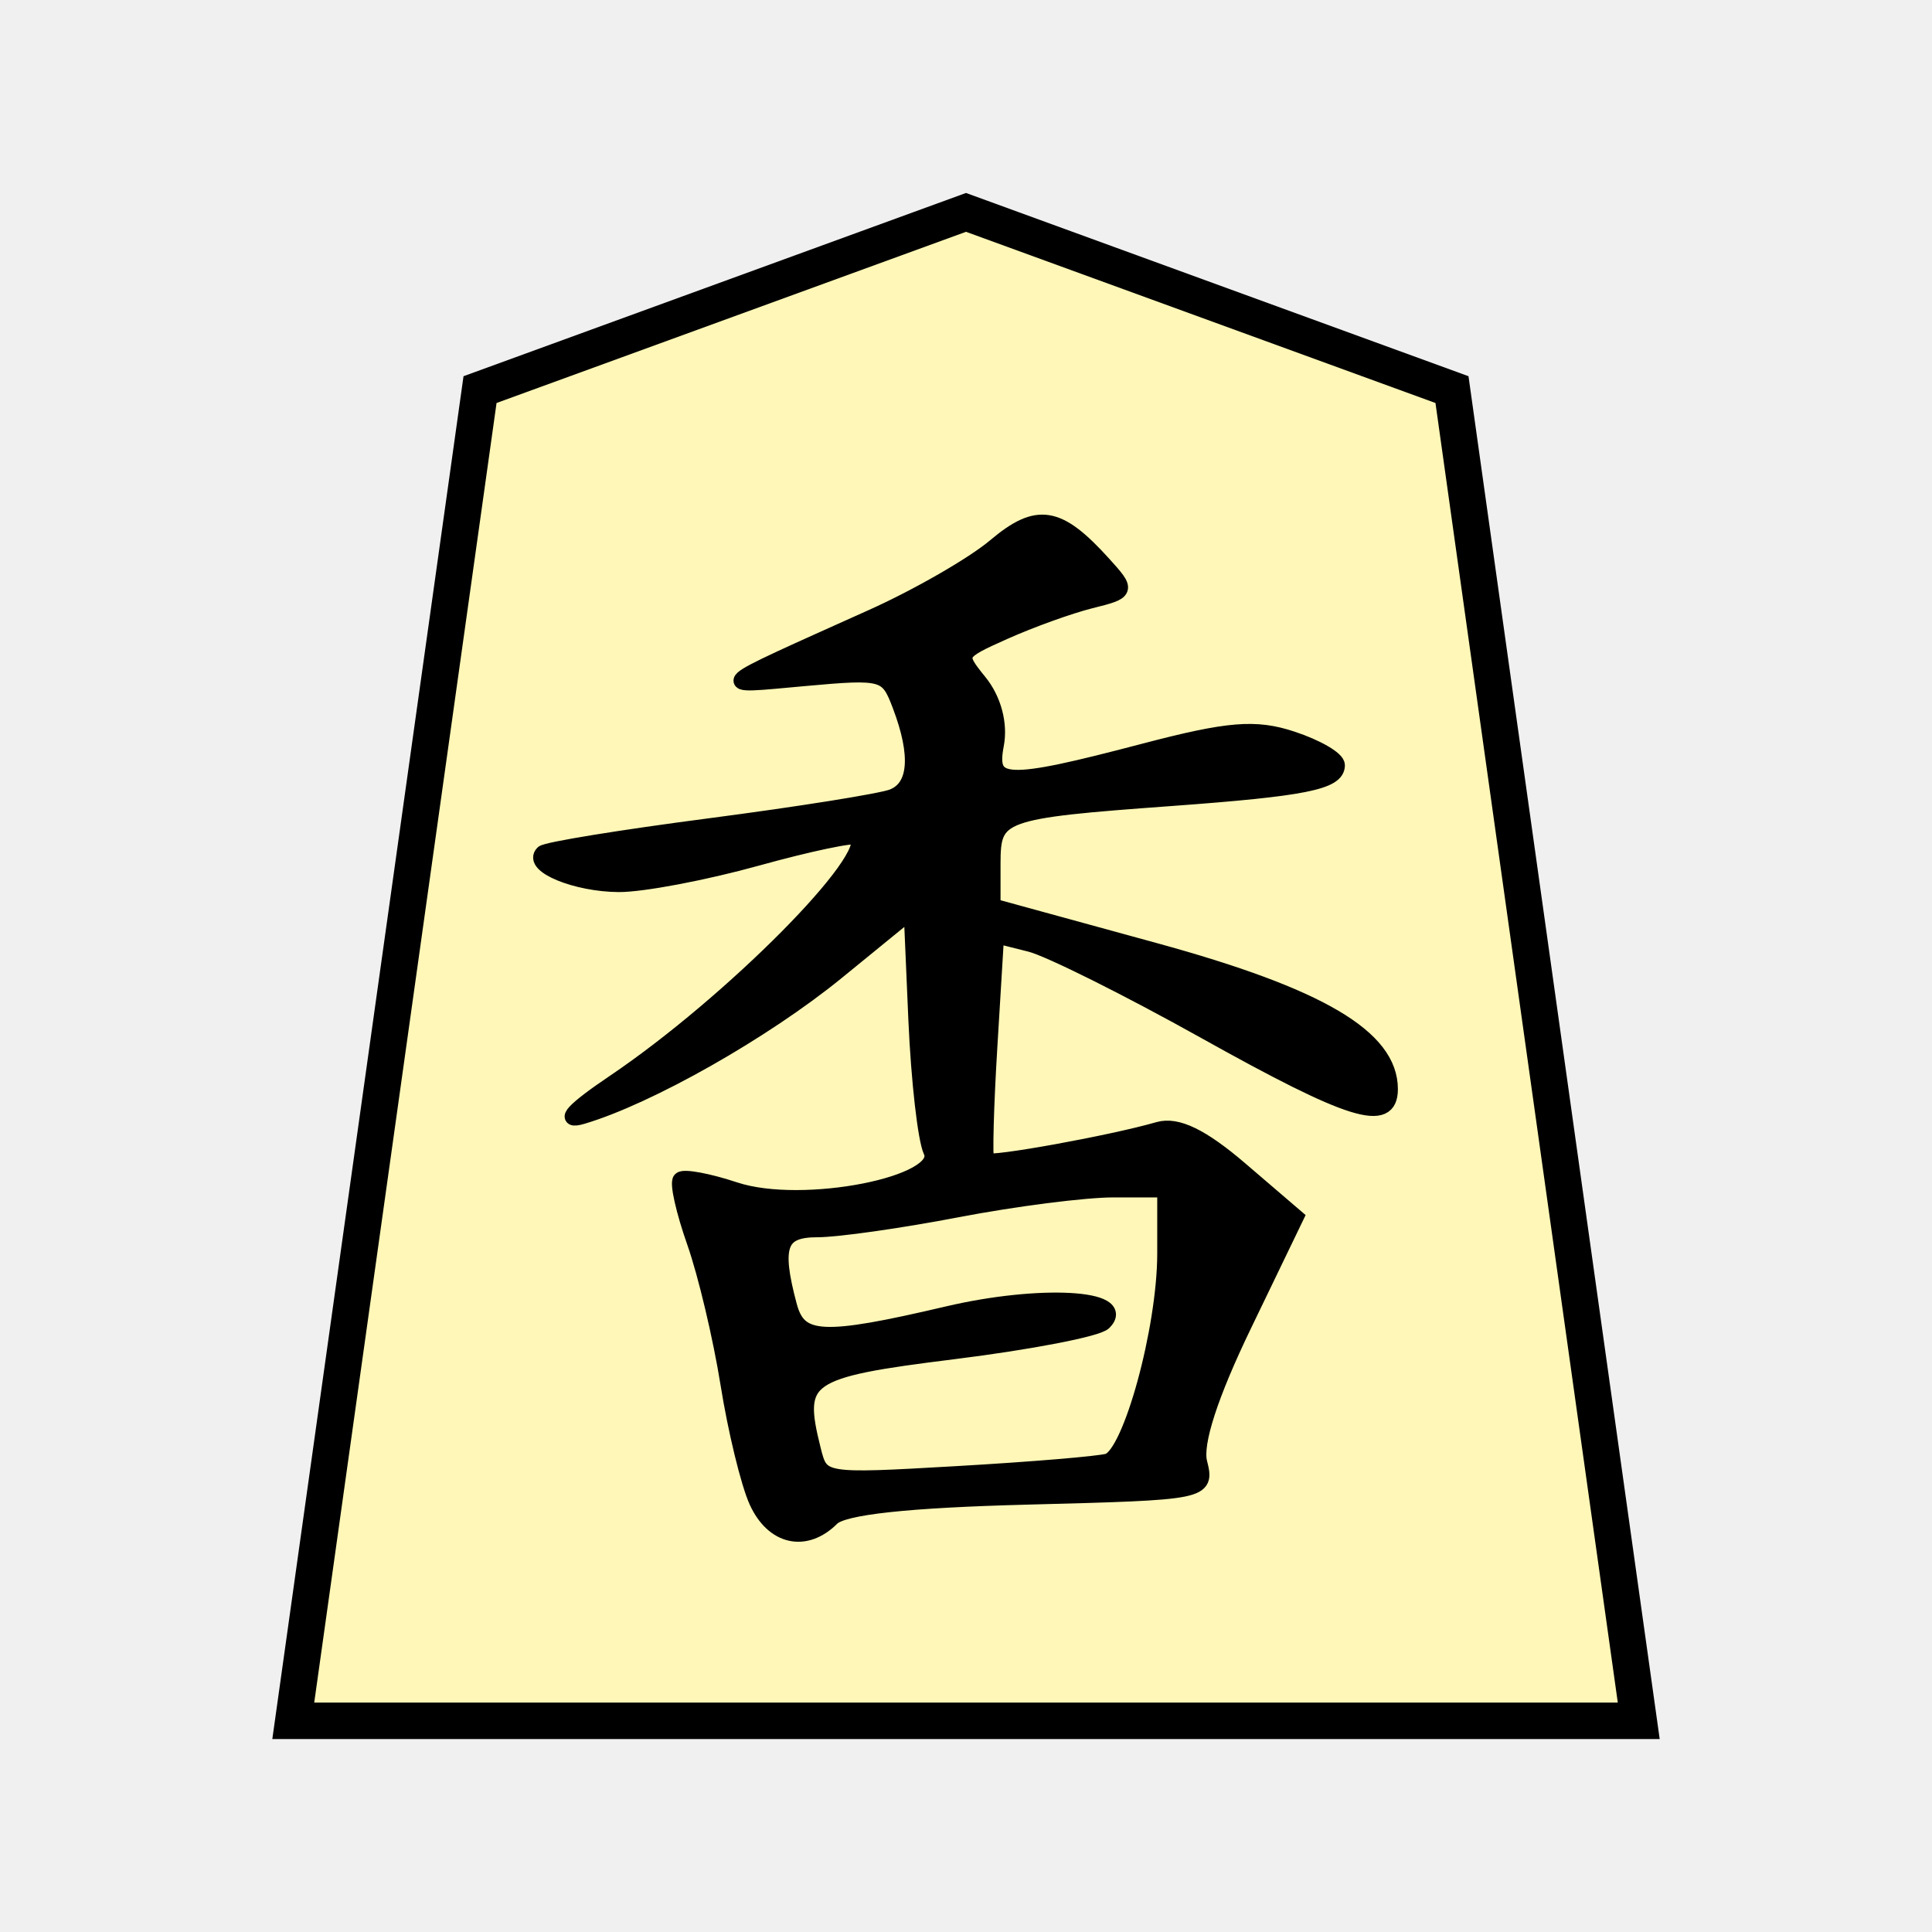
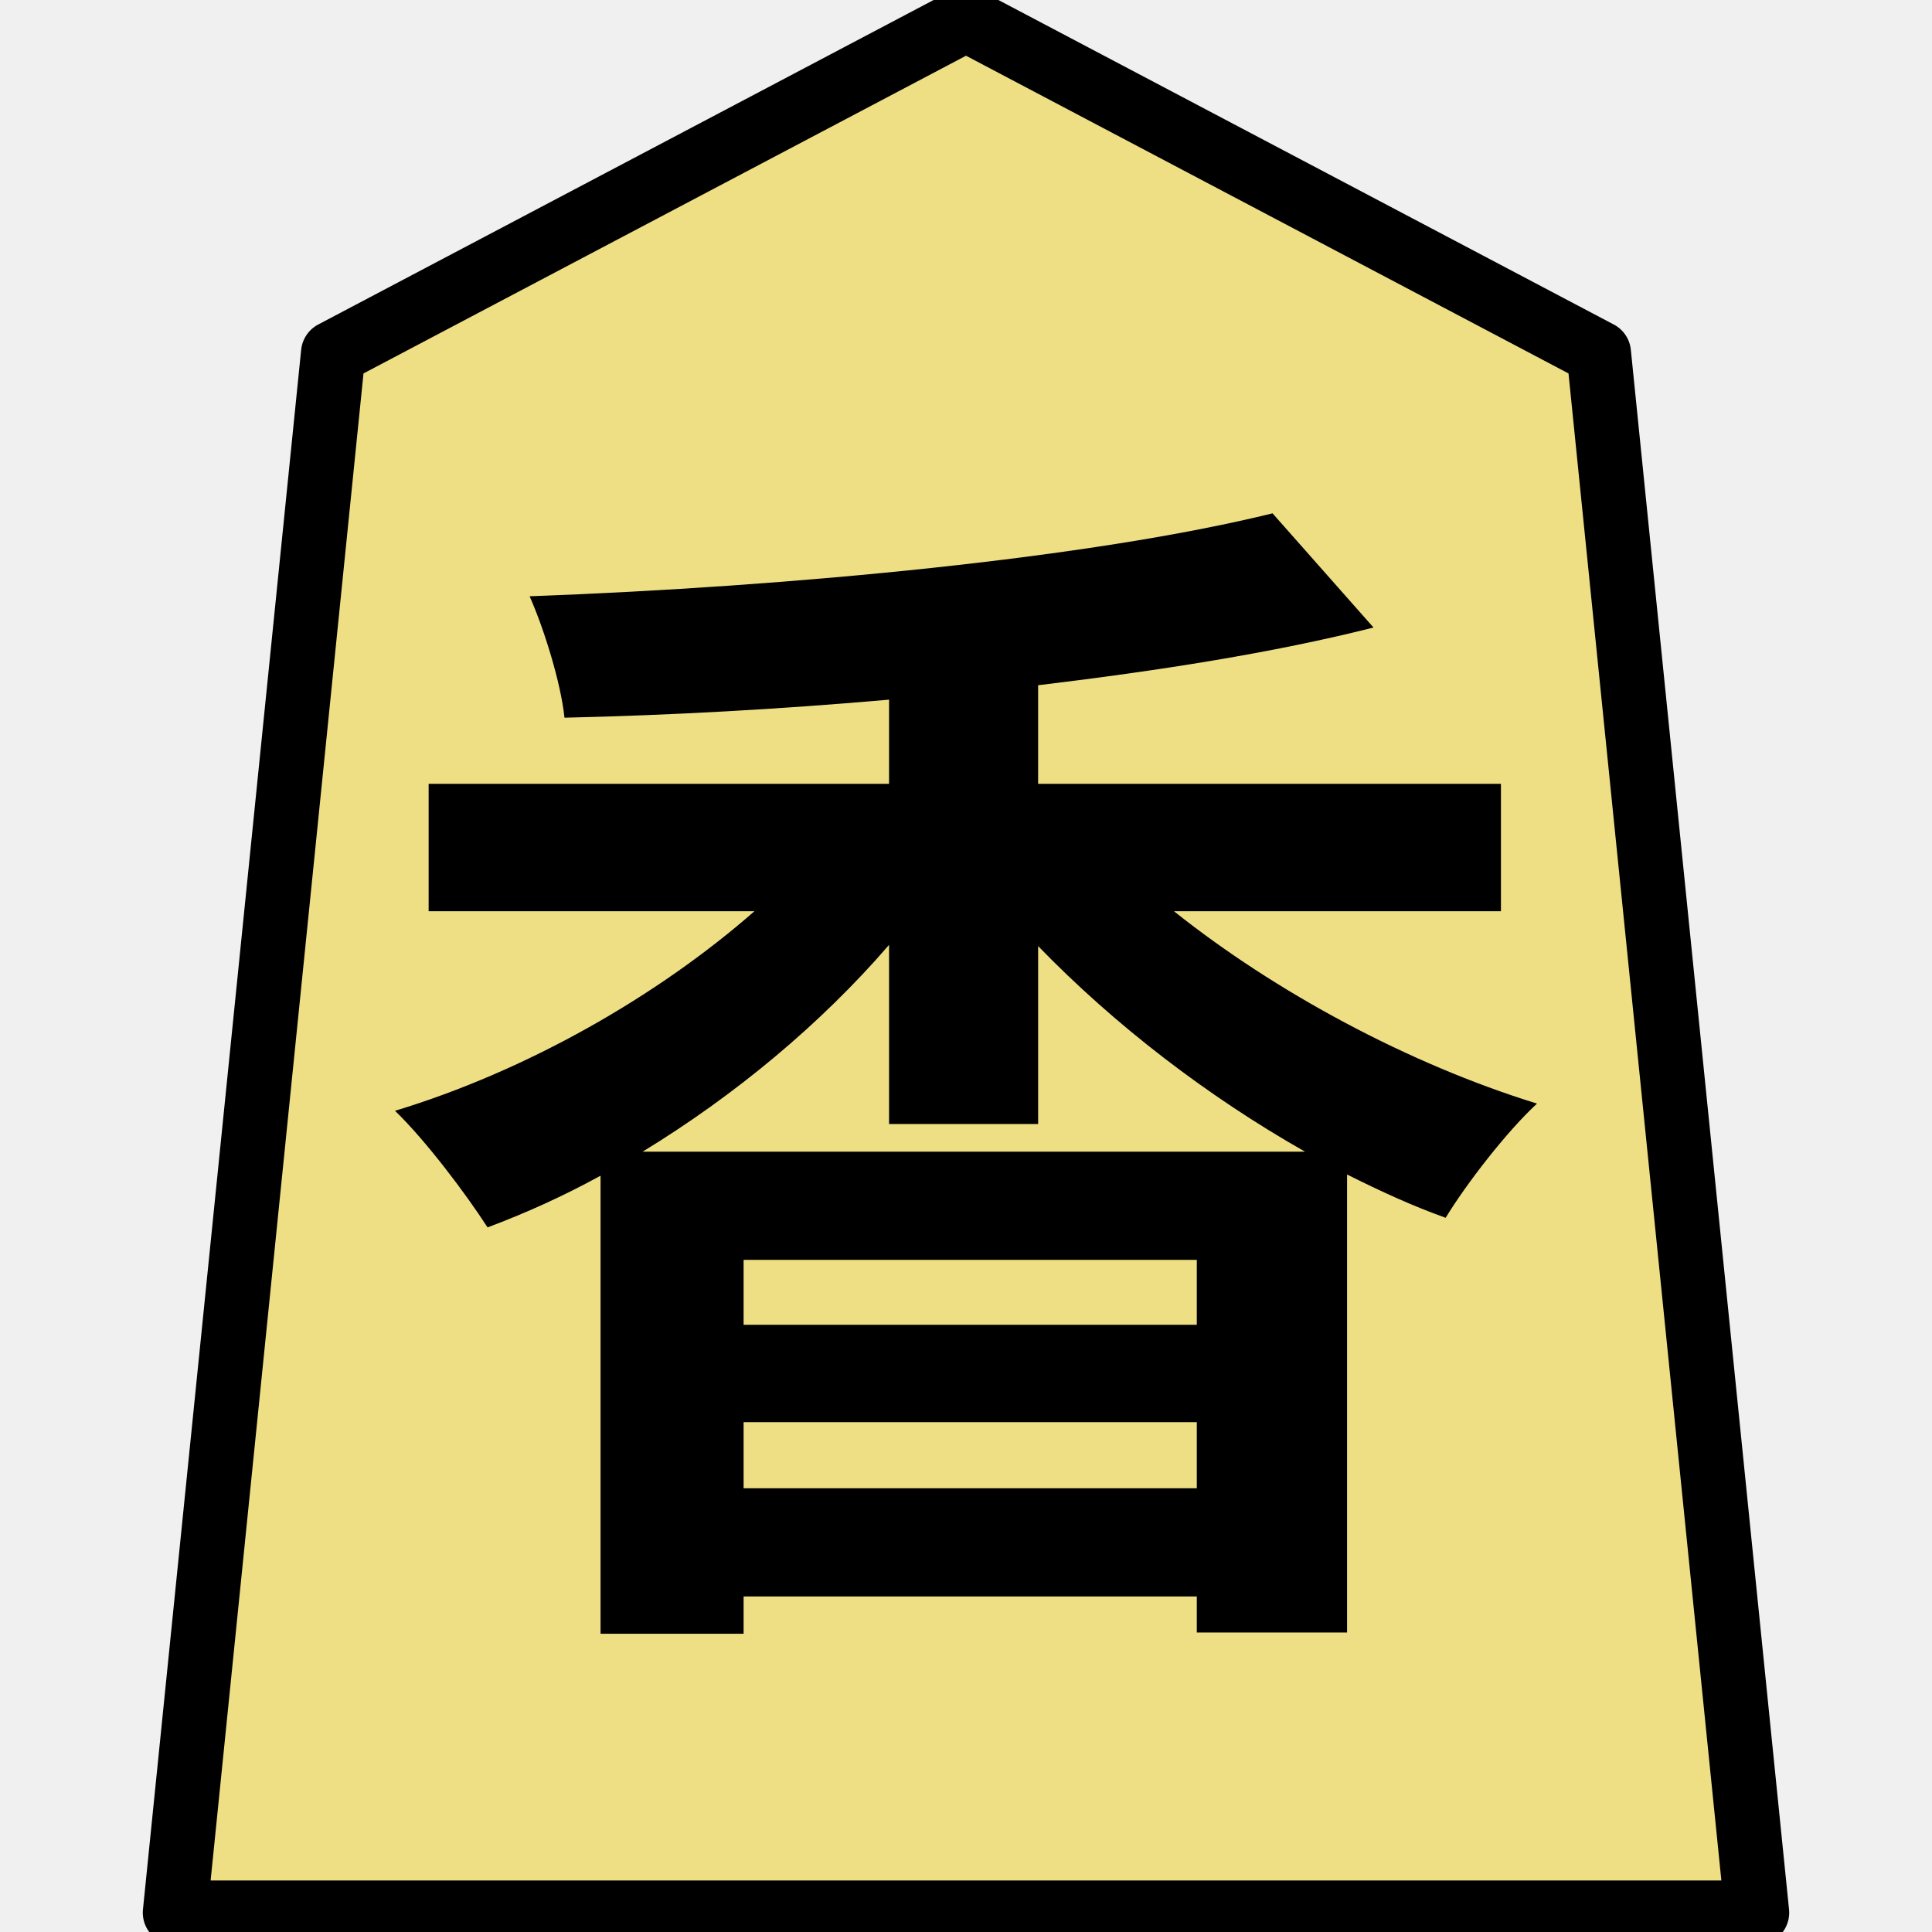
- <svg xmlns="http://www.w3.org/2000/svg" viewBox="0 0 26.458 26.458">
-   <g stroke-width="1.418" stroke="#000">
-     <path transform="matrix(-.66519 0 0 -.66637 22.442 23.566)" fill="#fff7b7" stroke-width=".75" d="M3.845 27.358L0 0h27.7l-3.845 27.358L13.85 31z" />
-     <path d="M14.397 289.318c-.162-.355-.412-1.383-.556-2.284-.144-.9-.437-2.134-.651-2.741-.214-.607-.338-1.155-.275-1.218.062-.063.54.026 1.06.198 1.313.433 4.11-.117 3.81-.75-.108-.227-.238-1.368-.29-2.535l-.092-2.123-1.448 1.179c-1.412 1.15-3.66 2.422-4.951 2.803-.4.117-.164-.134.62-.661 2.274-1.532 5.103-4.38 4.725-4.758-.057-.057-.934.127-1.949.408-1.015.281-2.223.51-2.685.508-.827-.004-1.714-.367-1.476-.605.066-.066 1.53-.304 3.254-.528 1.723-.225 3.316-.478 3.54-.564.467-.18.52-.801.151-1.771-.247-.652-.309-.669-1.866-.528-1.77.16-1.85.234 1.31-1.185.9-.403 1.98-1.024 2.4-1.378.829-.697 1.228-.63 2.113.347.469.518.464.53-.26.71-.406.102-1.158.372-1.672.602-.917.409-.927.428-.484.974.276.34.402.812.326 1.214-.158.825.165.84 2.874.13 1.641-.43 2.167-.473 2.88-.237.481.158.874.387.874.508 0 .325-.643.453-3.218.641-3.35.244-3.476.29-3.476 1.268v.826l3.153.863c3.204.877 4.571 1.68 4.571 2.688 0 .695-.76.458-3.593-1.121-1.507-.84-3.037-1.602-3.401-1.693l-.661-.166-.13 2.143c-.072 1.18-.099 2.18-.06 2.226.073.085 2.433-.342 3.341-.604.36-.104.845.131 1.596.774l1.079.923-1.011 2.092c-.657 1.358-.96 2.293-.867 2.669.145.574.124.578-3.34.668-2.336.06-3.59.196-3.805.412-.514.513-1.142.374-1.46-.324zm6.827-.779c.44-.133 1.108-2.566 1.108-4.03v-1.24h-1.007c-.554 0-1.915.174-3.025.386-1.11.213-2.337.387-2.726.387-.743 0-.859.313-.546 1.48.19.706.641.73 3.081.159 1.784-.418 3.525-.323 3.037.164-.126.127-1.445.381-2.93.565-2.9.36-3.08.485-2.724 1.901.156.623.163.624 2.79.473 1.449-.083 2.773-.193 2.942-.245z" stroke-width=".301" transform="matrix(.7045 0 0 .70576 .221 -183.628)" />
+ <svg xmlns="http://www.w3.org/2000/svg" version="1.1" style="overflow:visible" viewBox="-150 -150 300 300" height="1200px" width="1200px" id="svg7487">
+   <defs id="defs7491" />
+   <rect fill-opacity="0" fill="rgb(0,0,0)" height="300" width="300" y="-150" x="-150" id="rect7475" />
+   <g style="fill:#ffffff;stroke-linejoin:round" id="g7483">
+     <path style="fill:#eedf85;stroke:none;stroke-linecap:butt;stroke-linejoin:round;fill-opacity:1" id="path7477" d="M 0.002,-147 -98.261,-95.185 -122.827,147 h 245.653 L 98.261,-95.185 Z" />
+     <path style="fill:#000000;stroke:none;stroke-linecap:butt;stroke-linejoin:round" id="path7479" d="m -50.214,28.83 c 14.373,-8.773 27.627,-19.787 38.267,-32.107 v 27.813 h 23.147 v -27.627 c 11.947,12.32 26.32,23.333 41.44,31.92 z m 15.68,52.267 v -10.267 h 70.373 v 10.267 z m 70.373,-25.387 H -34.534 v -10.08 H 35.839 Z M 83.066,-8.503 v -19.787 H 11.199 v -15.307 c 18.667,-2.24 36.587,-5.04 52.08,-8.96 l -15.68,-17.733 c -28,6.907 -74.48,11.387 -115.36,12.88 2.24,5.04 4.853,13.44 5.413,18.853 16.427,-0.373 33.413,-1.307 50.4,-2.8 v 13.067 h -71.493 v 19.787 h 50.587 c -15.12,13.253 -35.467,24.827 -55.813,30.987 4.667,4.48 11.013,12.88 14.373,18.107 5.973,-2.24 11.76,-4.853 17.547,-8.027 v 71.12 h 22.213 v -5.787 h 70.373 v 5.6 H 59.173 V 32.377 c 5.227,2.613 10.08,4.853 15.307,6.72 3.173,-5.227 9.52,-13.44 14.187,-17.733 -19.973,-6.16 -40.693,-17.36 -56.373,-29.867 z" />
+     <path style="fill:none;stroke:#000000;stroke-width:10;stroke-linecap:butt;stroke-linejoin:round;stroke-opacity:1" id="path7481" d="M 0.002,-147 -98.261,-95.185 -122.827,147 h 245.653 L 98.261,-95.185 Z" />
  </g>
</svg>
